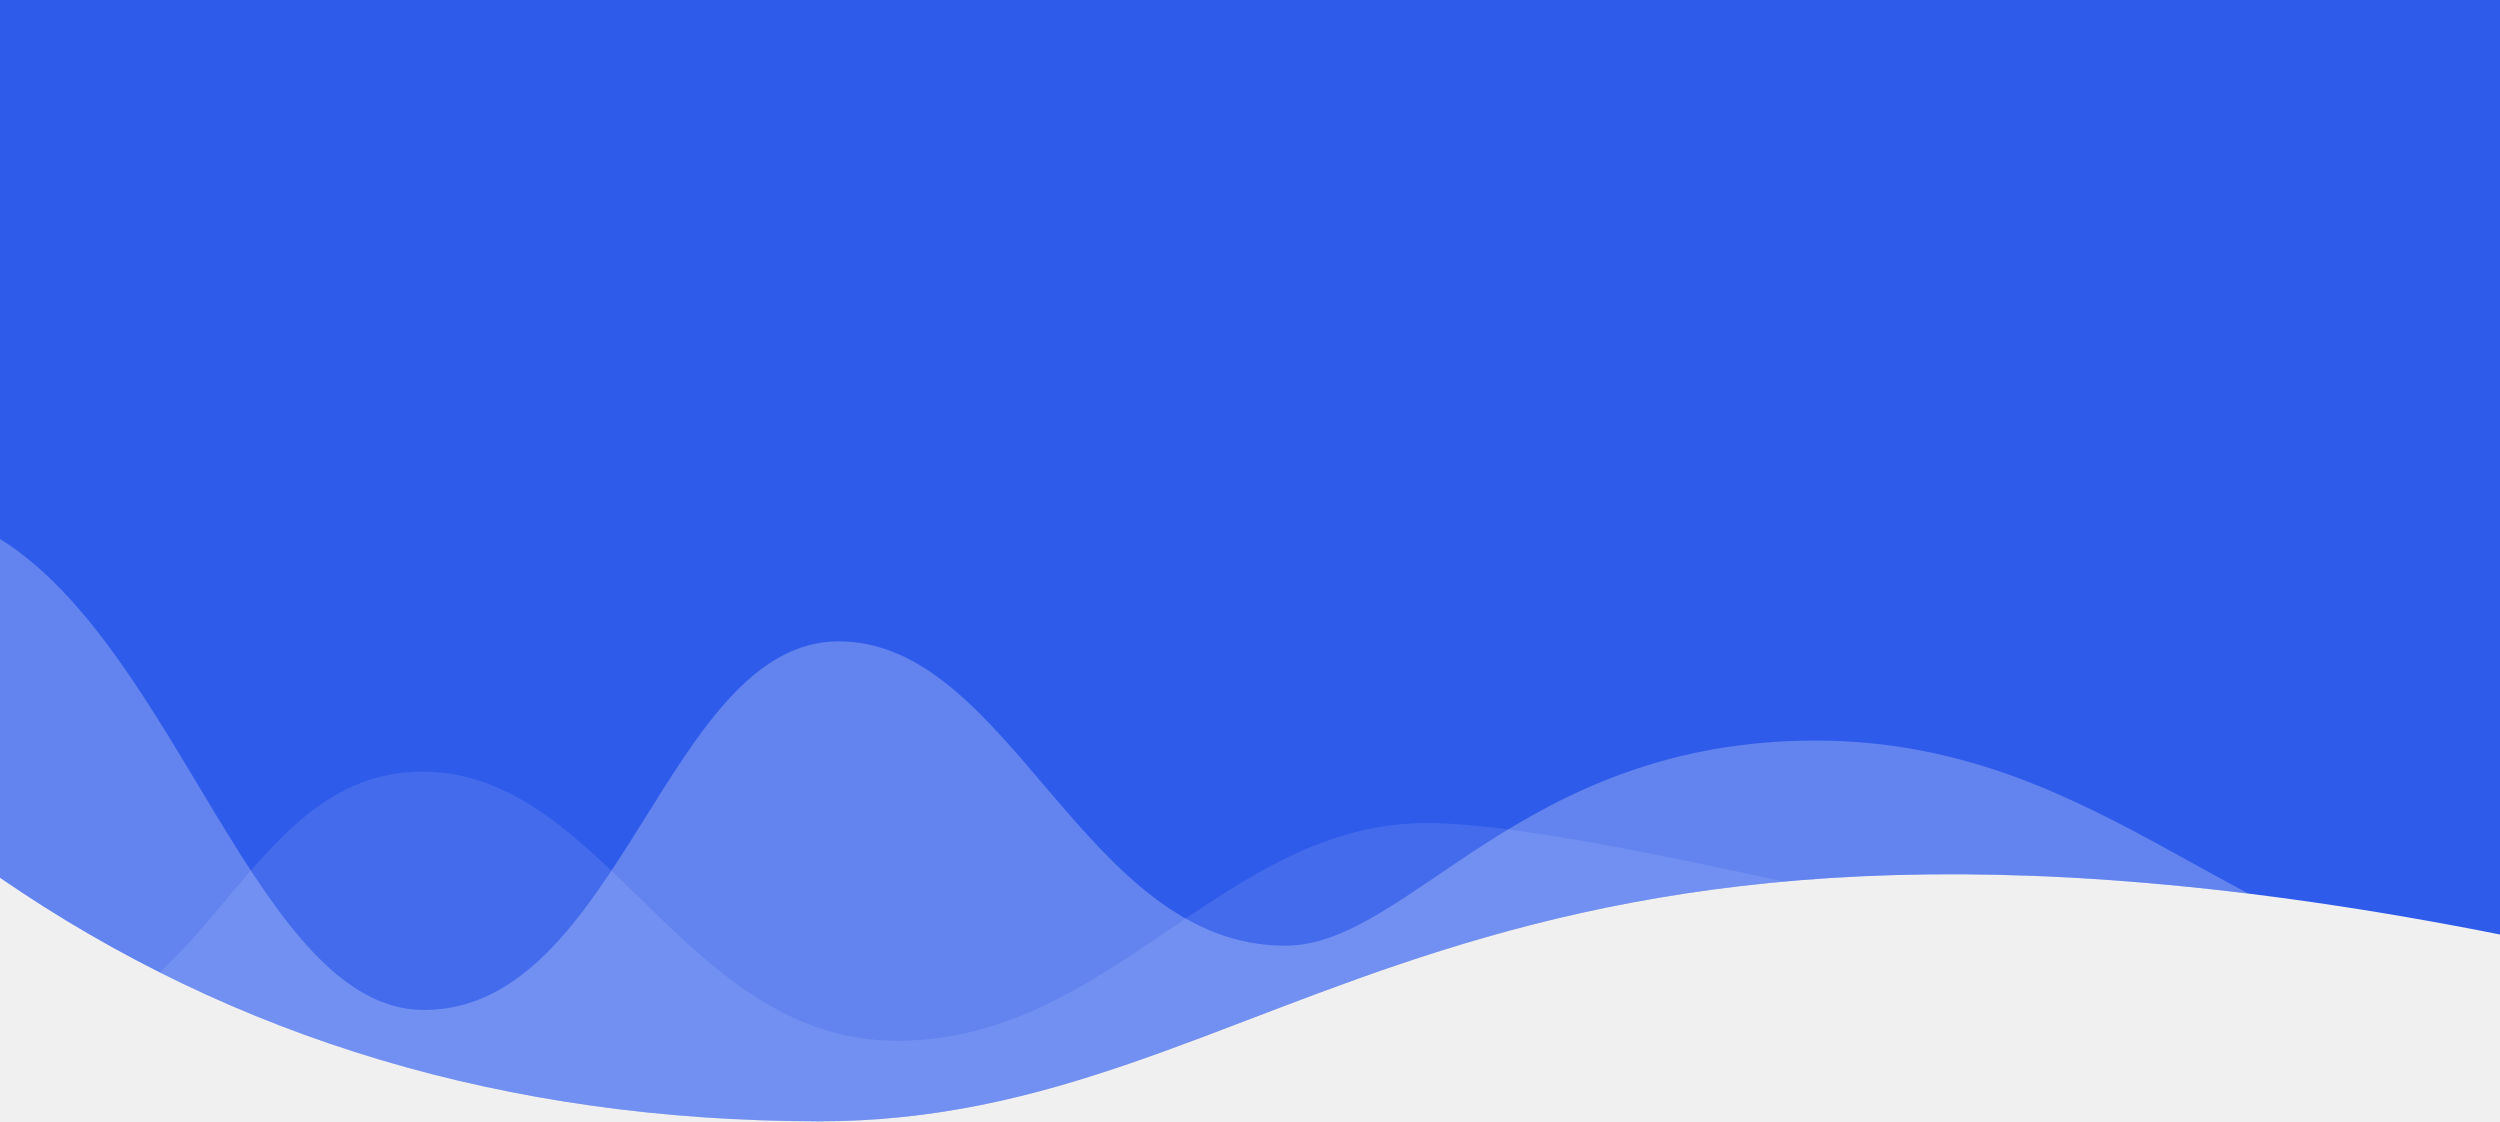
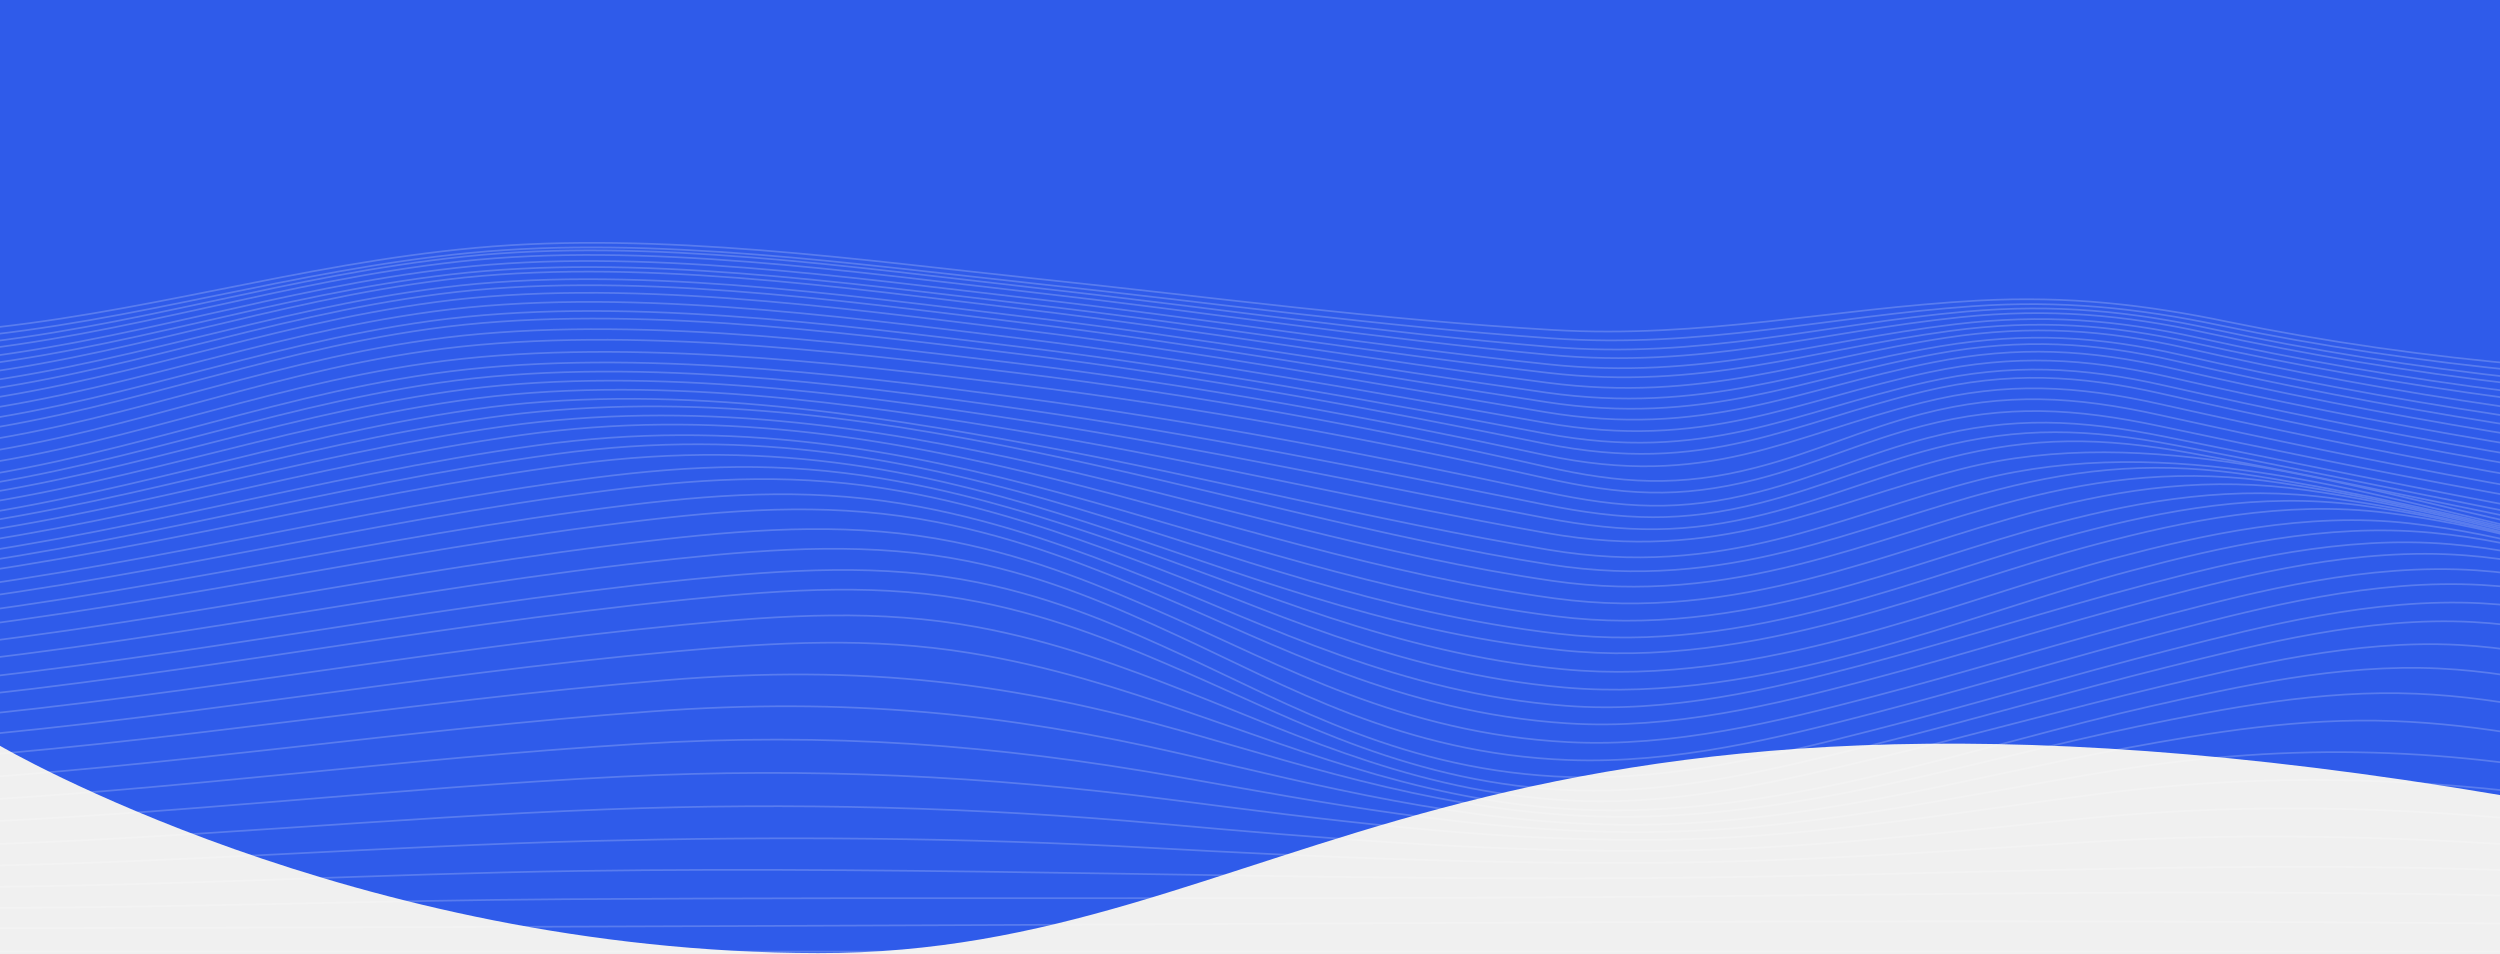
- <svg xmlns="http://www.w3.org/2000/svg" xmlns:xlink="http://www.w3.org/1999/xlink" width="1440px" height="646px" viewBox="0 0 1440 646" version="1.1">
-   <defs>
-     <rect id="path-1" x="0.185" y="0.865" width="1439.001" height="645" />
-     <path d="M-0.76,-0.635 L1441.182,-1.5 L1441.182,538.5 C838.441,418.5 739.515,646.365 471.074,645.871 C292.113,645.533 134.835,598.594 -0.76,505.053 L-0.76,-0.635 Z" id="path-3" />
-   </defs>
-   <g id="Hero-Background" stroke="none" stroke-width="1" fill="none" fill-rule="evenodd">
-     <g id="Background">
-       <mask id="mask-2" fill="white">
-         <use xlink:href="#path-1" />
-       </mask>
-       <g id="Mask" />
-       <mask id="mask-4" fill="white">
-         <use xlink:href="#path-3" />
-       </mask>
-       <use id="Combined-Shape" fill="#2F5BEA" xlink:href="#path-3" />
-       <path d="M-0.15,310.338 C102.677,374.201 148.763,581.76 244.24,581.76 C357.076,581.76 383.903,369.431 483.105,369.431 C582.306,369.431 624.393,544.738 740.265,544.738 C811.756,544.738 875.789,426.342 1046.171,426.576 C1216.552,426.81 1297.857,557.243 1438.85,557.243 L1438.85,645.865 L-0.15,645.865 L-0.15,310.338 Z" id="Shape" fill="#FFFFFF" opacity="0.25" mask="url(#mask-4)" />
-       <path d="M0,599.501 C120.019,599.501 137.691,444.491 243.208,444.491 C348.725,444.491 393.491,599.501 516.739,599.501 C639.988,599.501 704.646,474.088 821.776,474.088 C938.906,474.088 1289.032,581.602 1439,581.602 L1439,645.414 L1.15701979e-12,645.865 L0,599.501 Z" id="Shape" fill="#FFFFFF" opacity="0.1" mask="url(#mask-4)" />
-     </g>
+ <svg xmlns="http://www.w3.org/2000/svg" width="1440" height="549" viewBox="0 0 1440 549" fill="none">
+   <path fill-rule="evenodd" clip-rule="evenodd" d="M0 0H1440V457.944C838.07 356.179 739.278 549.419 471.198 548.995C203.119 548.57 0 429.58 0 429.58L0 0Z" fill="#2F5BEA" />
+   <g opacity="0.2">
+     <path d="M-374.97 548.128C485.474 548.128 1345.92 548.128 2206.36 548.128" stroke="white" stroke-miterlimit="10" />
+     <path d="M-374.97 535.04C60.75 535.117 496.254 533.268 931.866 531.175C1120.34 530.264 1310.11 530.563 1498.57 532.482C1734.49 534.88 1970.5 532.621 2206.36 535.04" stroke="white" stroke-miterlimit="10" />
+     <path d="M-374.97 522.744C-251.514 522.744 -128.022 523.183 -4.584 522.967C105.732 522.777 215.797 518.644 326.077 517.932C531.508 516.607 736.903 518.147 942.316 516.582C1124.64 515.191 1308.85 511.506 1491.05 517.129C1597.24 520.441 1702.34 521.949 1808.62 523.315C1941.27 525.021 2073.76 520.392 2206.36 522.744" stroke="white" stroke-miterlimit="10" />
+     <path d="M-374.97 510.95C-253.289 510.95 -131.285 511.871 -9.64 510.877C104.674 509.939 218.324 503.366 332.548 501.676C538.374 498.628 742.586 507.335 948.196 505.783C1129.12 504.441 1307.48 493.542 1488.61 503.293C1594.48 508.993 1697.07 513.456 1803.71 514.758C1938.15 516.375 2071.94 508.508 2206.36 510.95" stroke="white" stroke-miterlimit="10" />
+     <path d="M-374.97 499.359C-255.493 499.359 -135.139 500.832 -15.752 498.8C103.634 496.769 221.318 487.422 340.346 484.404C448.547 481.661 555.224 482.397 662.851 488.369C759.311 493.726 853.009 497.595 950.257 497.012C1035.5 496.494 1115.36 490.651 1199.54 485.205C1295.87 478.966 1395.05 481.879 1490.49 489.826C1595.54 498.582 1694.61 506.958 1801.88 507.913C1937.19 509.126 2070.97 497.263 2206.36 499.359" stroke="white" stroke-miterlimit="10" />
+     <path d="M-374.97 488.038C-258.075 488.038 -139.405 490.059 -22.708 486.825C101.985 483.376 224.562 470.885 348.986 466.199C455.817 462.123 563.36 464.917 668.516 474.499C762.394 482.931 853.153 490.464 949.11 490.117C1037.97 489.795 1118.37 479.441 1204.63 471.067C1302.54 461.562 1399.43 465.167 1495.85 476.693C1599.19 489.069 1694.6 502.402 1802.6 502.757C1938.14 503.211 2070.59 486.652 2206.36 488.046" stroke="white" stroke-miterlimit="10" />
+     <path d="M-374.97 476.123C-260.835 476.074 -143.905 478.586 -30.165 474.194C100.408 469.194 227.968 453.769 358.057 447.324C467.226 441.923 568.113 446.947 673.41 460.517C763.559 472.142 850.876 483.783 945.435 483.807C1038.94 483.807 1122.11 468.332 1210.85 457.036C1311.93 444.172 1405.15 447.915 1503.92 463.456C1604.45 479.267 1696.75 497.936 1805.34 497.525C1940.68 496.967 2070.65 475.745 2206.36 476.123" stroke="white" stroke-miterlimit="10" />
+     <path d="M-374.97 465.038C-263.72 464.963 -148.544 467.789 -37.958 462.32C98.604 455.571 230.935 436.937 367.012 428.526C477.706 421.686 573.79 429 677.386 447.301C762.858 462.403 846.806 478.768 939.825 479.284C1038.13 479.832 1126.76 458.314 1217.68 443.827C1322.67 427.096 1412.32 430.654 1513.78 451.041C1610.41 470.457 1700.5 495.383 1809.57 493.986C1944.43 492.258 2070.97 465.836 2206.36 465.038" stroke="white" stroke-miterlimit="10" />
+     <path d="M-374.97 453.82C-266.572 453.72 -153.192 456.751 -45.601 450.329C96.801 441.831 233.916 420.114 375.655 409.749C488.587 401.486 579.22 410.947 680.626 434.238C760.826 452.657 841.385 473.93 933.111 475.052C1036.22 476.3 1131.96 448.144 1224.98 430.839C1273.7 421.822 1325.06 413.374 1378.17 415.317C1430.16 417.226 1479.38 427.448 1524.84 438.759C1616.48 461.506 1705.75 492.818 1814.79 490.424C1949.06 487.468 2071.36 455.897 2206.36 453.846" stroke="white" stroke-miterlimit="10" />
+     <path d="M-374.97 442.502C-269.205 442.377 -157.667 445.467 -53.014 438.337C94.825 428.291 236.227 403.894 383.223 391.799C498.74 382.286 584.141 393.606 682.807 421.552C757.613 442.743 834.804 468.64 925.708 470.398C1033.27 472.472 1137.24 437.87 1232.03 418.287C1281.69 408.025 1336.45 397.205 1391.92 399.587C1443.9 401.819 1492.61 414.014 1536.08 426.659C1622.75 451.881 1711.11 489.323 1820.43 485.982C1954.12 481.884 2071.72 445.7 2206.36 442.502" stroke="white" stroke-miterlimit="10" />
+     <path d="M-374.97 432.3C-271.734 432.149 -161.849 435.255 -59.868 427.562C92.789 416.035 237.989 388.929 389.535 375.15C447.238 369.91 501.93 366.88 558.451 376.071C604.502 383.563 645.015 396.714 684.093 410.008C754.004 433.773 827.805 464.252 918.493 466.638C1029.99 469.577 1142.32 428.499 1238.65 406.81C1289.16 395.433 1347.3 382.257 1404.88 385.045C1457.09 387.556 1505.15 401.678 1546.76 415.625C1628.82 443.115 1716.12 486.629 1826.03 482.418C1959.24 477.303 2071.95 436.435 2206.36 432.258" stroke="white" stroke-miterlimit="10" />
+     <path d="M-374.97 421.802C-273.903 421.644 -165.505 424.719 -65.873 416.711C90.656 404.128 238.616 374.83 393.98 359.822C451.881 354.231 506.412 350.765 562.645 361.147C608.267 369.622 647.148 384.163 684.326 398.695C750.132 424.385 820.85 458.533 911.986 461.408C970.227 463.25 1028.79 449.125 1079.09 437.168C1134.89 423.902 1188.55 408.786 1244.33 395.504C1295.6 383.304 1356.55 368.339 1416.06 371.463C1468.66 374.222 1515.96 389.712 1556.08 404.628C1634.38 433.793 1720.03 482.007 1830.99 477.124C1963.97 471.291 2071.97 426.56 2206.36 421.769" stroke="white" stroke-miterlimit="10" />
+     <path d="M-374.97 411.309C-275.714 411.15 -168.463 414.247 -70.749 406.054C88.541 392.706 238.222 361.273 396.185 345.263C453.817 339.405 508.76 335.665 564.42 346.837C609.988 355.984 647.704 371.842 683.538 387.442C746.601 414.883 814.648 452.023 906.895 455.228C966.731 457.287 1027 441.922 1078.09 429.218C1135.75 414.866 1191.02 398.53 1248.69 384.161C1300.67 371.198 1363.41 354.988 1424.52 358.294C1477.67 361.172 1524.17 377.7 1563.2 393.542C1639.08 424.331 1722.11 476.225 1834.85 470.995C1967.82 464.827 2071.7 416.297 2206.36 411.343" stroke="white" stroke-miterlimit="10" />
+     <path d="M-374.97 401.638C-277.115 401.505 -170.53 404.639 -74.253 396.568C86.377 383.103 236.466 350.247 395.644 333.914C452.485 328.096 508.449 324.306 563.318 335.477C609.261 344.828 646.456 361.426 681.626 377.576C743.684 406.118 809.721 444.485 903.901 447.577C965.063 449.588 1025.49 434.17 1077.29 420.979C1136.18 406.018 1192.46 388.963 1251.33 373.985C1303.98 360.587 1366.99 344.229 1429.35 347.487C1483.13 350.297 1528.84 367.012 1567.37 383.419C1642.66 415.46 1721.73 468.306 1837.1 463.161C1970.41 457.218 2071.15 406.052 2206.36 401.655" stroke="white" stroke-miterlimit="10" />
+     <path d="M-374.97 391.366C-277.471 391.082 -171.224 394.622 -75.356 386.356C84.185 372.572 232.36 338.584 390.288 321.795C446.969 315.775 502.898 312.168 557.734 323.256C604.341 332.698 642.272 349.571 677.963 365.994C741.169 395.081 807.908 434.112 903.327 437.752C964.921 440.098 1024.99 424.803 1077.03 411.345C1136.01 396.083 1192.19 378.617 1251.14 363.347C1304.04 349.638 1366.73 333.433 1429.56 336.939C1483.7 339.962 1529.14 356.785 1567.75 373.449C1643.34 406.085 1720.91 458.466 1837.2 453.598C1970.89 448.021 2070.59 395.223 2206.36 391.366" stroke="white" stroke-miterlimit="10" />
+     <path d="M-374.97 381.739C-277.056 381.222 -171.13 385.679 -74.919 376.856C81.792 362.485 226.637 328.01 381.681 310.664C439.045 304.24 493.505 300.899 549.13 312.038C596.581 321.528 635.858 338.191 672.858 354.437C738.163 383.147 807.717 422.487 903.139 427.444C964.357 430.627 1024.64 415.322 1076.24 401.9C1134.5 386.746 1189.83 369.3 1248.08 354.128C1300.87 340.373 1363.56 324.327 1426.3 328.484C1480.28 332.059 1526.38 349.088 1565.53 365.534C1641.52 397.443 1721.33 448.731 1836.22 444.016C1970.24 438.508 2070.27 385.521 2206.36 381.739" stroke="white" stroke-miterlimit="10" />
+     <path d="M-374.97 371.544C-276.501 370.925 -170.862 376.646 -74.061 367.27C79.459 352.398 220.52 317.334 372.3 299.517C430.148 292.709 483.335 289.672 539.587 300.714C587.773 310.174 628.627 326.468 667.007 342.653C734.499 371.092 807.261 410.447 902.592 416.629C963.254 420.568 1023.07 405.521 1074.2 392.104C1131.47 377.048 1185.65 359.641 1242.88 344.594C1295.52 330.759 1357.61 315.109 1420.07 319.877C1474.1 324.009 1521.03 341.181 1561.06 357.517C1638.05 388.884 1720.47 439.087 1834.48 434.42C1969.09 428.916 2069.68 375.375 2206.36 371.594" stroke="white" stroke-miterlimit="10" />
+     <path d="M-374.97 362.593C-275.824 362.001 -170.242 369.215 -72.763 359.39C77.238 344.285 214.189 308.961 362.397 290.886C420.476 283.805 472.657 281.144 529.374 291.837C578.418 301.079 620.794 316.86 660.661 332.707C730.965 360.558 806.27 399.234 901.867 406.533C961.81 411.103 1020.57 396.749 1071.19 383.462C1127.21 368.748 1180 351.541 1235.98 336.811C1288.41 323.007 1349.31 308.177 1411.38 313.457C1465.66 318.086 1513.56 335.143 1554.79 351.207C1633.32 381.793 1718.68 430.321 1832.08 425.692C1967.5 420.162 2068.86 366.413 2206.36 362.618" stroke="white" stroke-miterlimit="10" />
+     <path d="M-374.97 353.222C-275.015 352.754 -169.467 361.723 -71.108 351.45C75.132 336.18 207.73 300.466 352.123 282.253C410.167 274.915 461.633 272.633 518.637 282.88C568.561 291.857 612.426 307.119 653.924 322.514C727.42 349.787 805.022 387.616 900.979 395.983C1016.78 406.088 1133.8 353.498 1227.64 328.708C1279.88 314.9 1339.12 301.067 1400.66 306.86C1455.37 312.017 1504.28 328.942 1546.92 344.797C1627.44 374.728 1716 421.617 1829.11 416.953C1965.55 411.337 2067.87 357.084 2206.36 353.222" stroke="white" stroke-miterlimit="10" />
+     <path d="M-374.97 344.291C-274.136 344.033 -168.571 354.86 -69.189 344.291C73.124 329.102 201.151 293.431 341.529 275.267C399.376 267.789 450.339 265.928 507.505 275.525C558.343 284.075 603.731 298.574 646.861 313.398C723.548 339.737 803.462 376.09 899.903 385.437C1013.95 396.472 1125.93 345.703 1218.03 321.457C1268.96 308.071 1328.33 294.577 1388.19 301.474C1443.76 307.872 1492.71 323.385 1537.78 339.172C1620.61 368.171 1712.57 412.899 1825.69 408.213C1963.29 402.521 2066.7 348.179 2206.36 344.233" stroke="white" stroke-miterlimit="10" />
+     <path d="M-374.97 334.619C-273.187 334.619 -167.515 347.566 -67.023 336.57C71.239 321.439 194.568 285.5 330.805 267.376C567.425 235.871 690.862 352.176 898.711 374.435C1010.75 386.449 1117.07 337.345 1207.5 313.511C1258.2 300.172 1315.27 288.026 1374.37 295.337C1430.64 302.298 1480.74 317.521 1527.62 333.06C1613.04 361.405 1708.56 404.239 1821.91 399.462C1960.78 393.626 2065.41 338.679 2206.36 334.619" stroke="white" stroke-miterlimit="10" />
+     <path d="M-374.97 326.616C-272.202 326.968 -166.351 342.105 -64.659 330.735C69.479 315.741 188.093 279.564 320.08 261.522C551.805 229.858 692.934 341.059 897.43 365.012C1007.53 377.922 1107.47 330.794 1196.25 307.318C1246.73 293.973 1301.31 283.382 1359.57 291.059C1416.59 298.594 1467.97 313.497 1516.73 328.776C1604.88 356.405 1704.05 397.354 1817.88 392.448C1958.11 386.411 2064.05 330.828 2206.36 326.616" stroke="white" stroke-miterlimit="10" />
+     <path d="M-374.97 318.429C-271.176 319.136 -165.105 336.377 -62.136 324.794C67.902 310.167 181.663 274.172 309.568 256.482C536.391 225.105 694.986 329.579 896.174 354.973C1004.31 368.619 1097.45 324.087 1184.68 301.214C1234.98 288.025 1286.86 279.189 1344.23 287.069C1402.04 295.048 1454.74 309.534 1505.44 324.345C1596.43 350.971 1699.26 389.545 1813.67 384.561C1955.28 378.379 2062.63 322.722 2206.36 318.396" stroke="white" stroke-miterlimit="10" />
+     <path d="M-373.94 309.678C-269.187 310.752 -162.857 330.219 -58.57 318.382C67.399 304.072 176.416 268.021 300.146 250.612C522.052 219.385 697.53 317.691 895.335 344.637C1001.47 359.097 1087.59 316.891 1173.29 294.435C1223.36 281.315 1272.69 274.21 1329.08 282.382C1387.67 290.878 1441.73 305.013 1494.31 319.473C1588.11 345.295 1694.51 381.779 1809.59 376.664C1952.63 370.301 2061.26 314.192 2206.36 309.678" stroke="white" stroke-miterlimit="10" />
+     <path d="M-373.94 301.351C-268.223 302.777 -161.537 324.299 -56.052 312.319C66.043 298.449 170.452 262.576 290.236 245.589C507.746 214.749 699.489 306.226 894.082 334.546C998.276 349.718 1077.39 310.073 1161.69 288.12C1211.54 275.145 1258.45 269.806 1313.76 278.171C1373.16 287.141 1428.58 300.887 1483.04 314.881C1579.6 339.703 1689.55 373.968 1805.4 368.769C1949.88 362.261 2059.84 305.961 2206.36 301.368" stroke="white" stroke-miterlimit="10" />
+     <path d="M-373.94 293.47C-267.161 295.24 -160.22 318.878 -53.441 306.706C64.986 293.204 164.992 257.278 281.053 240.62C494.397 209.995 701.487 295.307 892.826 325.192C995.287 341.195 1067.32 303.665 1150.47 282.104C1200.16 269.226 1244.61 265.487 1299 274.111C1359.17 283.616 1415.94 297.118 1472.17 310.735C1571.38 334.755 1684.72 367.076 1801.39 361.733C1947.23 355.045 2058.49 298.215 2206.36 293.47" stroke="white" stroke-miterlimit="10" />
+     <path d="M-373.94 286.15C-266.159 288.225 -158.915 313.994 -50.937 301.608C64.102 288.418 159.967 252.229 272.551 235.842C381.766 219.94 497.951 237.893 599.962 257.075C698.336 275.579 791.854 299.85 891.698 316.631C992.867 333.637 1057.39 297.616 1139.91 276.458C1249.48 248.379 1361.71 283.99 1462 307.081C1563.62 330.448 1680.14 361.063 1797.58 355.564C1944.71 348.685 2057.19 291.037 2206.36 286.141" stroke="white" stroke-miterlimit="10" />
+     <path d="M-373.94 278.024C-265.153 280.329 -157.888 307.722 -48.527 295.315C63.451 282.6 155.502 246.645 265.06 230.71C373.275 214.949 492.528 232.066 595.026 249.532C695.392 266.64 790.919 289.232 890.747 307.006C990.575 324.78 1048.88 290.722 1130.35 269.986C1237.43 242.734 1354.34 280.803 1452.89 302.147C1556.64 324.614 1676.13 353.205 1794.22 347.664C1942.5 340.699 2056.09 283 2206.36 278.024" stroke="white" stroke-miterlimit="10" />
+     <path d="M-373.94 270.519C-264.132 273.014 -156.958 301.922 -46.325 289.448C62.982 277.131 151.646 241.211 258.301 225.593C365.69 209.916 487.665 226.324 590.629 242.334C692.768 258.227 790.212 279.451 889.878 298.305C936.898 307.195 971.357 307.561 1016.82 296.092C1053.77 286.77 1085.02 273.23 1121.91 263.841C1171.14 251.299 1210.34 251.649 1261.9 260.971C1323.84 272.191 1384.2 285.09 1444.98 297.623C1550.47 319.312 1672.55 346.225 1791.18 340.636C1940.48 333.6 2055.02 275.55 2206.36 270.519" stroke="white" stroke-miterlimit="10" />
+     <path d="M-373.94 263.617C-263.11 266.121 -156.257 296.518 -44.334 283.957C62.806 271.93 148.442 235.748 252.947 220.474C359.782 204.858 483.998 220.641 587.374 235.498C690.75 250.354 790.005 270.552 889.35 290.584C935.259 299.84 968.822 301.15 1013.89 289.699C1049.62 280.618 1079.44 267.214 1115.08 258.066C1164.03 245.497 1202.63 246.832 1253.29 256.497C1315.54 268.374 1376.83 281.294 1438.75 293.522C1545.57 314.605 1670.04 340.111 1788.84 334.486C1938.97 327.383 2054.28 268.775 2206.36 263.692" stroke="white" stroke-miterlimit="10" />
+     <path d="M-373.94 257.104C-262.032 259.546 -155.752 291.06 -42.535 278.439C63.045 266.655 146.04 230.123 249.129 215.269C355.857 199.872 481.461 214.968 585.518 228.793C690.417 242.718 790.567 262.114 889.533 283.29C934.526 292.908 967.724 294.932 1012.47 283.457C1047.24 274.55 1075.87 261.202 1110.54 252.211C1159.27 239.574 1197.85 241.623 1247.75 251.676C1310.12 264.221 1372.14 277.201 1435.04 289.195C1542.59 309.711 1669.18 333.948 1787.94 328.353C1938.71 321.244 2054.61 262.181 2207.39 257.104" stroke="white" stroke-miterlimit="10" />
+     <path d="M-373.94 249.805C-261.007 251.998 -155.639 283.945 -41.164 271.419C63.327 259.987 144.531 223.67 246.386 209.141C352.776 193.975 480.032 208.595 584.361 221.426C690.339 234.465 790.939 253.141 889.442 275.236C933.701 285.17 967.079 287.571 1011.59 276.138C1045.65 267.388 1073.38 254.167 1107.39 245.334C1155.95 232.718 1195.06 235.102 1244.38 245.508C1306.61 258.638 1369.1 271.577 1432.71 283.249C1540.58 303.043 1668.65 325.957 1786.92 320.502C1938.05 313.54 2054.25 254.763 2207.39 249.805" stroke="white" stroke-miterlimit="10" />
+     <path d="M-373.94 243.034C-260.434 245.022 -155.8 277.612 -40.626 264.855C63.506 253.326 144.226 216.709 245.759 202.131C352.041 186.876 479.871 201.93 584.236 214.604C690.59 227.52 790.868 246.225 889.496 268.623C933.594 278.648 967.438 280.737 1011.64 269.275C1045.47 260.502 1073.02 247.278 1106.85 238.48C1155.25 225.899 1195.08 228.238 1243.93 239.04C1305.9 252.741 1368.46 265.899 1432.33 277.562C1539.69 297.17 1669.42 320.035 1786.78 314.321C1937.7 306.986 2054.64 248.673 2207.39 243.059" stroke="white" stroke-miterlimit="10" />
+     <path d="M-373.94 236.389C-260.185 238.275 -155.858 271.037 -40.418 258.147C63.55 246.534 144.681 210.276 246.283 195.809C352.564 180.675 480.104 196.368 584.305 209.108C690.317 222.073 790.162 240.719 889.47 262.027C983.471 282.192 1030.06 251.181 1107.48 231.842C1155.88 219.753 1195.96 221.956 1244.36 232.785C1306.06 246.592 1368.51 259.699 1432.36 271.213C1539.09 290.451 1670.5 313.395 1787.02 307.204C1937.29 299.212 2055.67 243.347 2207.39 236.514" stroke="white" stroke-miterlimit="10" />
+     <path d="M-373.94 229.658C-259.842 231.48 -155.764 264.549 -39.963 251.525C64.008 239.822 145.463 203.878 247.121 189.517C353.404 174.471 480.57 190.796 584.612 203.602C690.214 216.601 789.685 235.2 889.568 255.471C982.783 274.396 1031.04 243.876 1108.51 225.378C1156.91 213.792 1197.36 215.932 1245.33 226.799C1306.74 240.708 1369.01 253.74 1432.85 265.075C1539.15 283.958 1671.87 306.703 1787.42 300.083C1936.94 291.523 2056.78 237.983 2207.39 230.05" stroke="white" stroke-miterlimit="10" />
+     <path d="M-373.94 223.942C-259.45 225.699 -155.536 258.754 -39.306 245.782C64.536 234.195 146.474 198.96 248.201 184.87C354.482 170.199 481.233 186.793 585.076 199.499C690.174 212.346 789.427 230.647 889.667 249.636C982.216 267.15 1032.12 237.56 1109.79 220.071C1158.32 209.155 1199.06 211.277 1246.67 222.044C1307.74 235.861 1369.89 248.634 1433.62 259.608C1539.65 277.884 1673.17 299.882 1787.93 292.977C1936.72 284.034 2057.93 233.441 2207.39 224.605" stroke="white" stroke-miterlimit="10" />
+     <path d="M-373.94 217.585C-258.964 219.329 -155.244 252.703 -38.421 239.699C65.334 228.156 147.775 193.254 249.595 179.419C355.842 164.978 481.95 181.976 585.759 194.665C690.285 207.454 789.237 225.598 889.891 243.477C981.743 259.795 1033.41 230.93 1111.44 214.355C1160.12 204.008 1201.19 206.208 1248.5 216.962C1309.09 230.876 1371.28 243.256 1434.77 254.049C1540.71 271.853 1674.62 293.078 1788.71 285.846C1936.53 276.52 2059.23 228.389 2207.39 218.698" stroke="white" stroke-miterlimit="10" />
+     <path d="M-373.94 211.195C-258.446 212.949 -154.765 246.8 -37.37 233.741C66.293 222.226 149.288 187.598 251.231 173.971C357.44 159.776 483.008 177.135 586.618 189.836C690.586 202.561 789.266 220.556 890.151 237.365C981.32 252.562 1034.85 224.397 1113.34 208.741C1162.26 198.979 1203.63 201.317 1250.67 212.081C1310.9 225.978 1372.85 238.194 1436.2 248.662C1542.19 266.005 1676.08 286.187 1789.57 278.723C1936.43 269.061 2060.53 223.311 2207.39 212.807" stroke="white" stroke-miterlimit="10" />
+     <path d="M-373.94 205.234C-257.851 206.996 -154.185 241.151 -36.124 228.187C67.47 216.811 151.06 182.673 253.041 169.367C359.199 155.518 484.107 173.093 587.63 185.689C690.831 198.218 789.478 215.934 890.473 231.554C980.999 245.561 1036.5 218.348 1115.53 203.747C1164.72 194.659 1206.42 197.174 1253.26 207.924C1313.08 221.693 1374.76 233.637 1437.9 243.682C1544.07 260.387 1677.55 279.231 1790.56 271.588C1936.4 261.732 2061.85 218.665 2207.39 207.514" stroke="white" stroke-miterlimit="10" />
+     <path d="M-373.94 199.778C-257.207 201.574 -153.452 235.899 -34.71 223.06C68.812 211.935 153.01 178.491 255.098 165.602C361.184 152.215 485.41 169.835 588.699 182.233C691.182 194.539 789.72 211.777 890.751 226.129C980.649 238.893 1038.23 212.824 1117.85 199.403C1167.35 191.088 1209.37 193.782 1256.06 204.393C1315.49 217.937 1376.91 229.511 1439.86 239.026C1546.37 255.016 1679.1 272.187 1791.69 264.445C1936.48 254.467 2063.21 214.379 2207.39 202.705" stroke="white" stroke-miterlimit="10" />
+     <path d="M-373.94 193.727C-256.506 195.586 -152.767 230.487 -33.146 217.734C70.306 206.698 155.168 173.588 257.365 161.011C363.363 147.973 486.82 165.775 589.967 178.101C691.734 190.268 790.185 207.192 891.127 220.422C980.417 232.145 1040.2 206.966 1120.46 194.614C1170.29 186.952 1212.63 189.959 1259.22 200.476C1318.23 213.909 1379.36 225.208 1442.07 234.272C1549 249.638 1680.65 265.146 1792.92 257.258C1936.63 247.21 2064.57 209.612 2207.39 197.369" stroke="white" stroke-miterlimit="10" />
+     <path d="M-373.94 188.376C-255.773 190.268 -151.928 224.879 -31.555 212.525C71.949 201.939 157.473 169.976 259.795 158.05C365.683 145.712 488.278 163.191 591.424 175.117C692.436 186.813 790.814 202.959 891.647 214.746C980.327 225.118 1042.44 201.536 1123.36 190.605C1173.55 183.827 1216.2 187.068 1262.75 197.35C1321.33 210.313 1382.15 221.023 1444.59 229.37C1551.93 243.69 1682.25 257.048 1794.27 249.209C1936.85 239.281 2065.94 205.229 2207.39 192.793" stroke="white" stroke-miterlimit="10" />
+     <path d="M-373.94 183.085C-255.038 185.057 -151.067 220.395 -29.637 208.109C73.706 197.643 159.947 165.948 262.376 154.344C368.139 142.356 489.892 159.992 592.804 171.813C693.082 183.36 791.388 199.149 892.006 209.855C980.13 219.239 1044.7 196.545 1126.24 186.762C1176.79 180.681 1219.78 184.267 1266.35 194.59C1324.49 207.439 1384.98 217.849 1447.12 225.695C1555.16 239.338 1683.87 250.734 1795.7 242.823C1937.18 232.841 2067.28 201.295 2207.39 188.36" stroke="white" stroke-miterlimit="10" />
+     <path d="M-373.94 177.315C-254.177 179.409 -150.01 215.195 -27.719 203.105C75.606 192.901 162.6 161.746 265.101 150.59C370.774 139.101 491.612 156.689 594.382 168.345C693.906 179.634 792.14 194.87 892.49 204.39C980.094 212.734 1047.21 191.199 1129.36 182.696C1180.29 177.398 1223.6 181.378 1270.24 191.591C1327.94 204.189 1388.1 214.178 1449.9 221.419C1558.6 234.202 1685.51 243.438 1797.21 235.495C1937.57 225.525 2068.61 196.906 2207.39 183.631" stroke="white" stroke-miterlimit="10" />
+     <path d="M-373.94 172.395C-253.317 174.61 -148.97 210.938 -25.658 199.05C77.578 189.091 165.271 158.426 267.951 147.721C373.481 136.713 493.387 154.273 595.995 165.734C694.803 176.766 792.911 191.44 892.938 199.788C980.094 207.062 1049.81 186.717 1132.59 179.443C1183.88 174.937 1227.49 179.334 1274.29 189.51C1331.54 201.863 1391.35 211.422 1452.78 218.036C1562.13 229.916 1687.11 236.896 1798.75 228.943C1938.02 219.034 2069.88 193.294 2207.39 179.678" stroke="white" stroke-miterlimit="10" />
+     <path d="M-373.94 167.716C-252.474 170.014 -147.859 206.139 -23.596 194.709C79.657 185.213 168.086 155.674 270.891 145.649C376.277 135.376 495.234 152.501 597.77 163.526C695.878 174.08 793.843 187.841 893.547 194.866C980.327 200.974 1052.69 182.237 1136.07 176.394C1187.73 172.766 1231.65 177.51 1278.63 187.386C1335.43 199.24 1394.89 208.171 1455.94 214.016C1566.02 224.702 1688.87 229.231 1800.47 221.454C1938.5 211.817 2071.15 189.519 2207.39 175.882" stroke="white" stroke-miterlimit="10" />
+     <path d="M-373.94 162.605C-251.59 165.037 -146.7 201.622 -21.41 190.489C81.848 181.283 171.016 152.286 273.952 142.764C379.2 133.051 497.194 150.036 599.61 160.828C697.06 171.097 794.85 184.18 894.129 190.041C980.608 195.147 1055.61 177.664 1139.53 173.123C1191.52 170.308 1235.78 175.505 1282.94 185.301C1339.3 196.869 1398.41 205.325 1459.04 210.496C1569.83 220.151 1690.51 222.301 1802.12 214.547C1939.15 205.034 2072.33 185.733 2207.39 171.836" stroke="white" stroke-miterlimit="10" />
  </g>
</svg>
